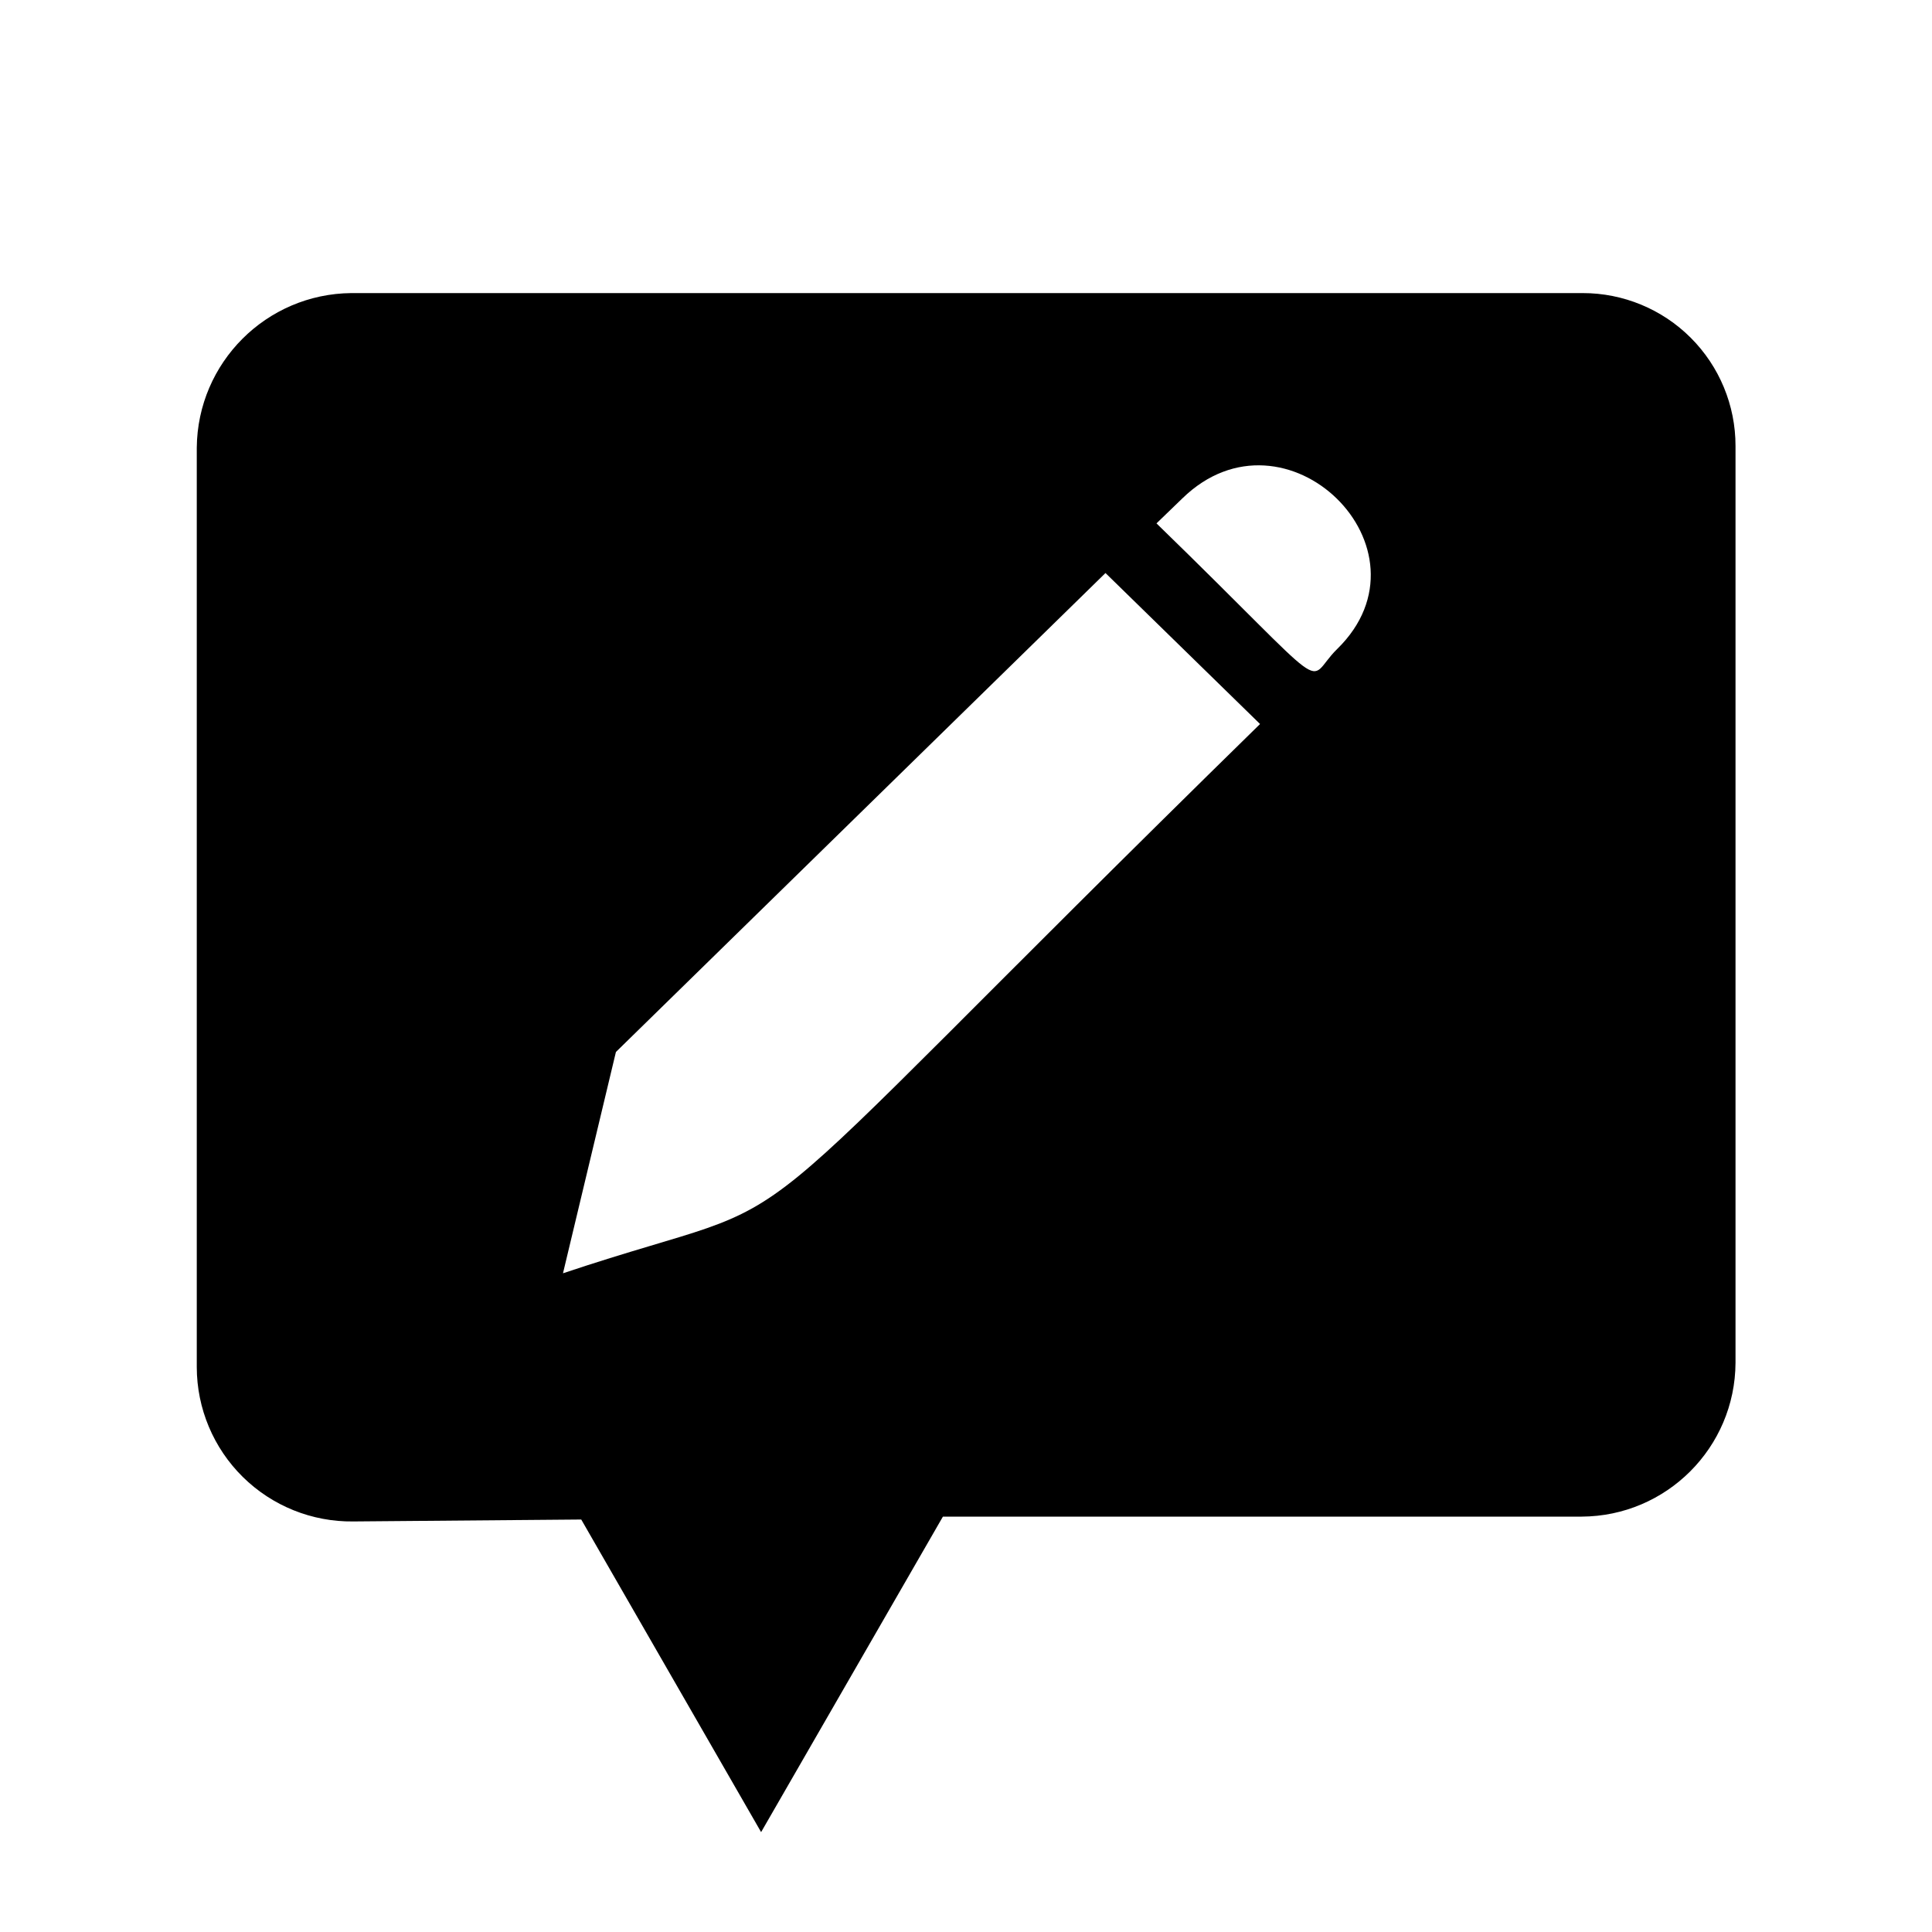
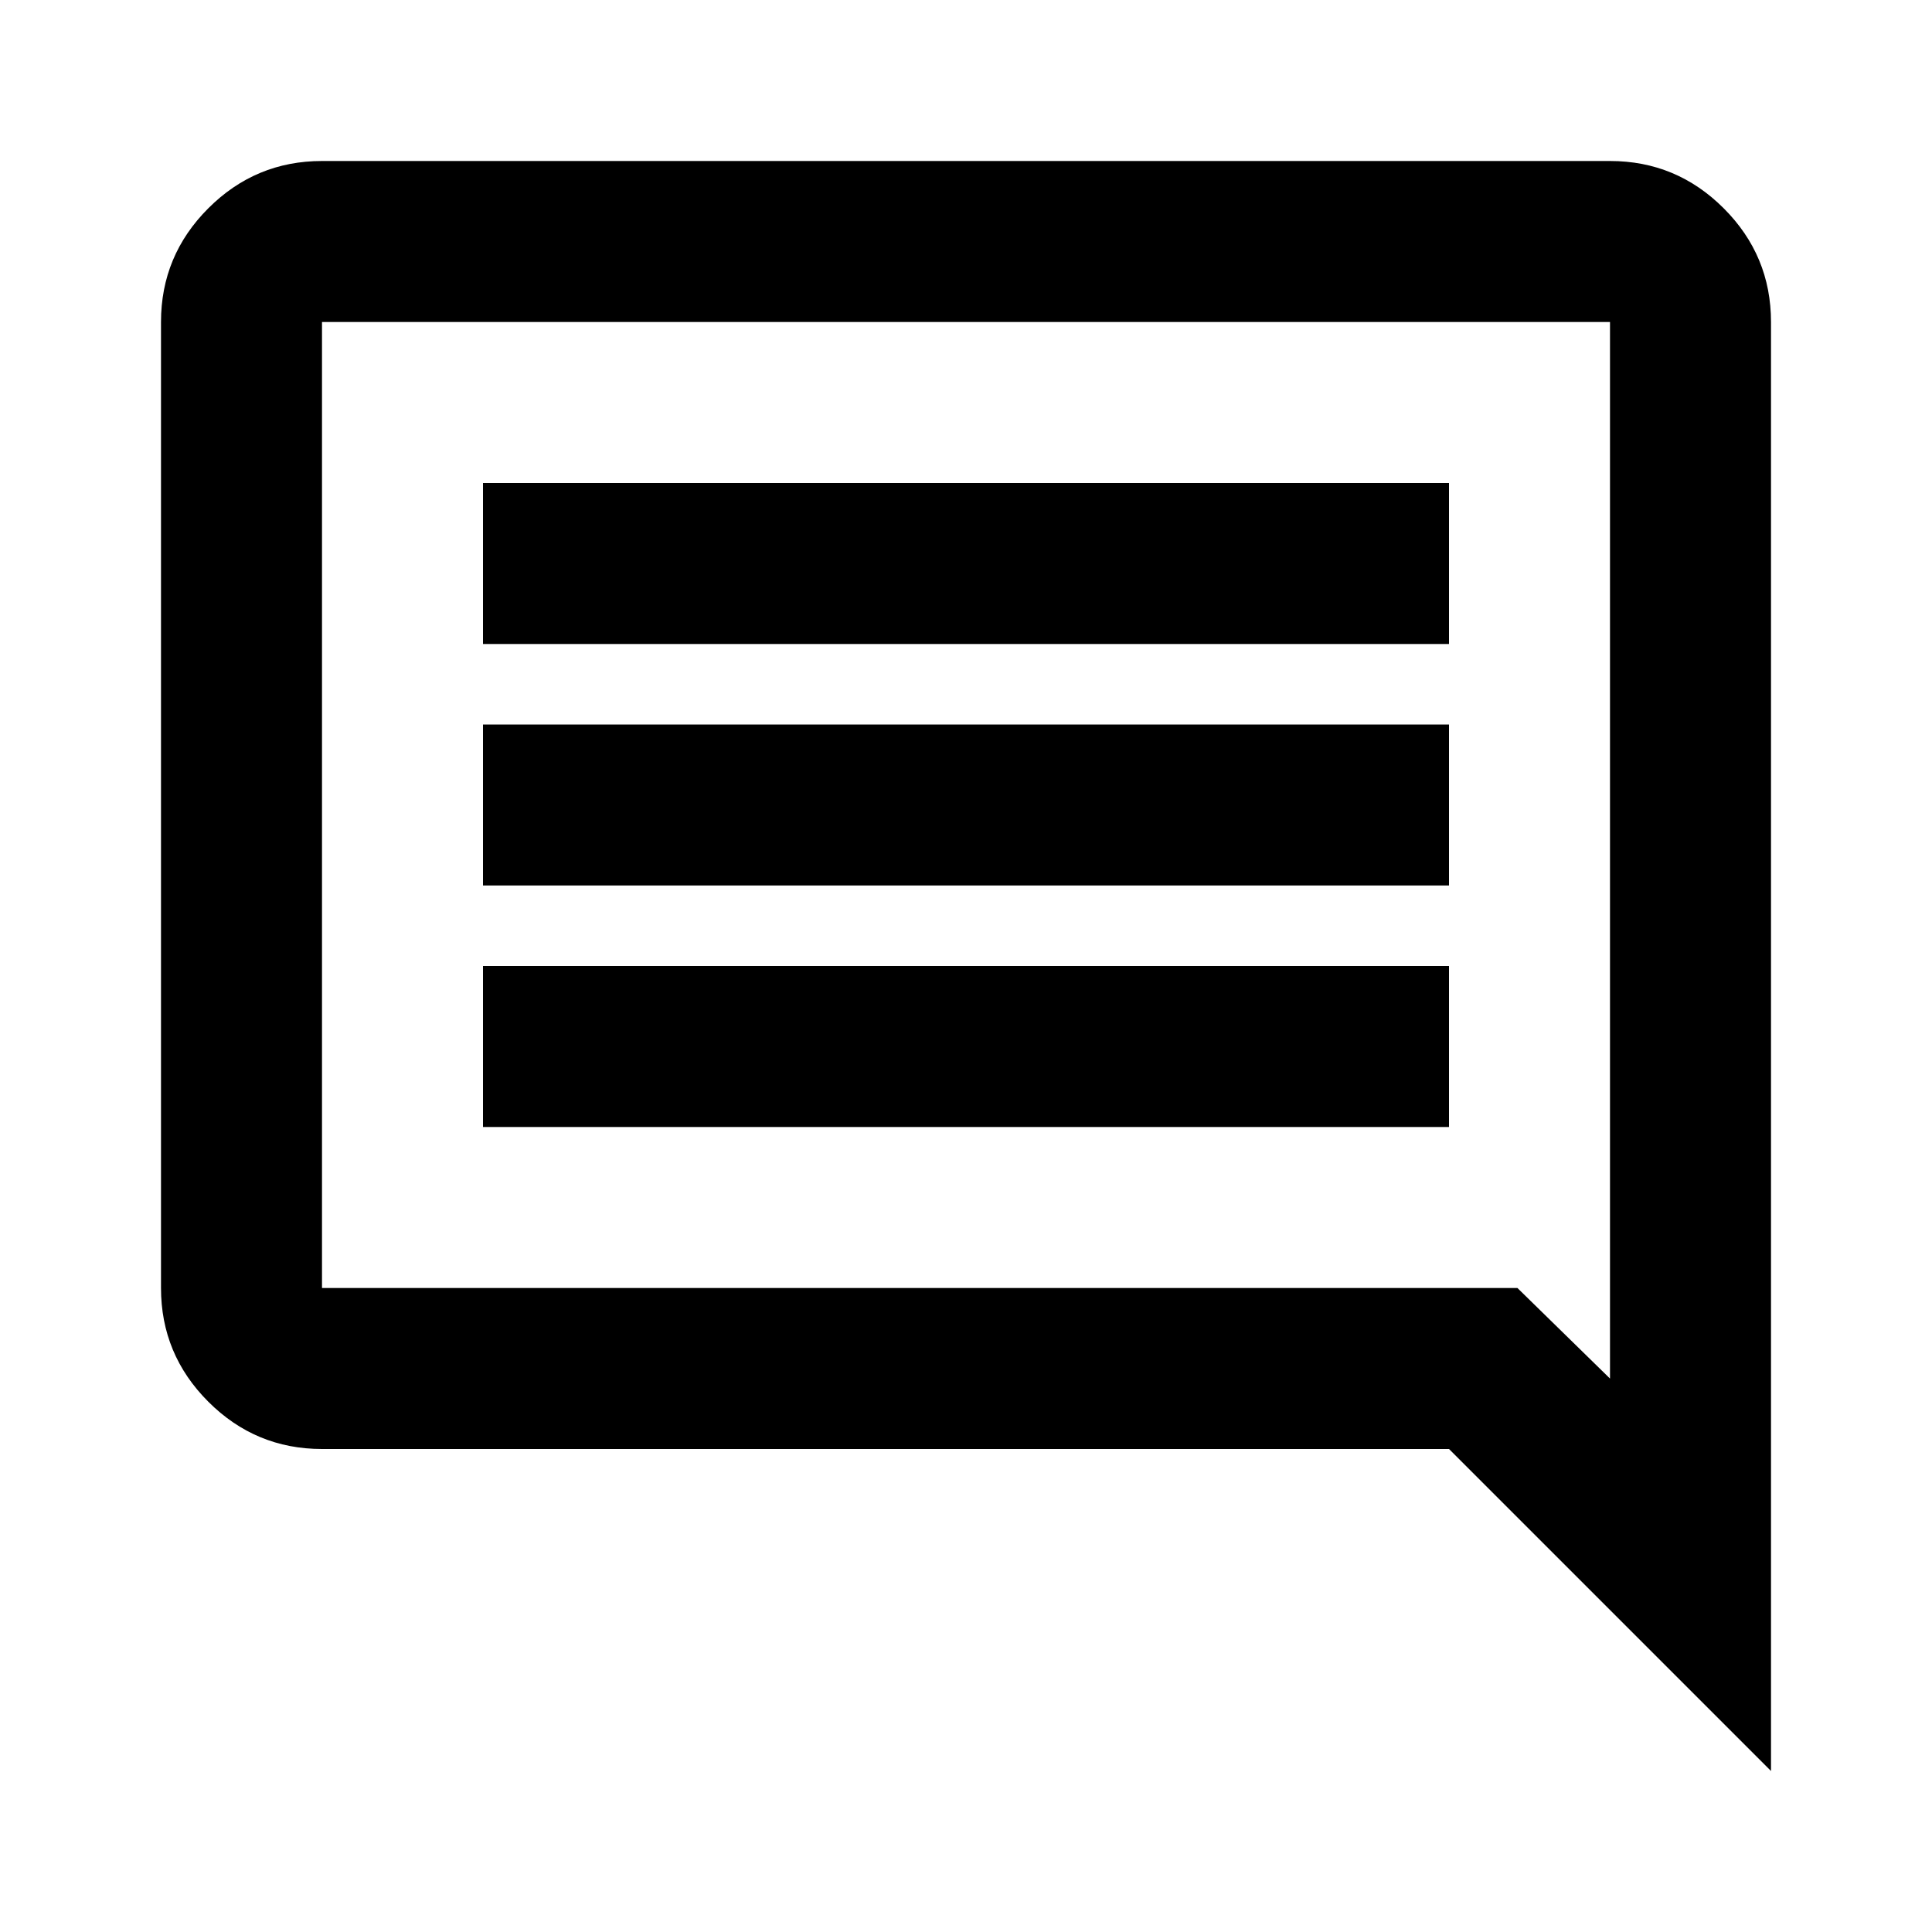
- <svg xmlns="http://www.w3.org/2000/svg" viewBox="0 0 200 200" width="1.25em" height="1.25em" class="dJtn-menu-item-icon" role="presentation" aria-hidden="true">
-   <path d="M163.83 30.34H36.37a16.15 16.15 0 00-16 16v95.19a16 16 0 0016.2 15.97l23.6-.2l18.62 32.36L97.61 157h66.12a16 16 0 0015.93-15.93v-94.9a15.81 15.81 0 00-15.83-15.83zM58.28 131.81l5.48-22.91l50.68-49.58l16 15.63c-59.91 58.65-43.58 47.3-72.16 56.86zm80.15-64.63c-3.58 3.49.3 5.48-18.71-13l2.68-2.59c10.66-10.39 26.6 5.24 16.03 15.59z" />
+ <svg xmlns="http://www.w3.org/2000/svg" height="24px" viewBox="0 -960 960 960" width="24px" fill="#000000">
+   <path d="M240-400h480v-80H240v80Zm0-120h480v-80H240v80Zm0-120h480v-80H240v80ZM880-80 720-240H160q-33 0-56.5-23.5T80-320v-480q0-33 23.5-56.5T160-880h640q33 0 56.5 23.5T880-800v720ZM160-320h594l46 45v-525H160v480Zm0 0v-480 480Z" />
</svg>
